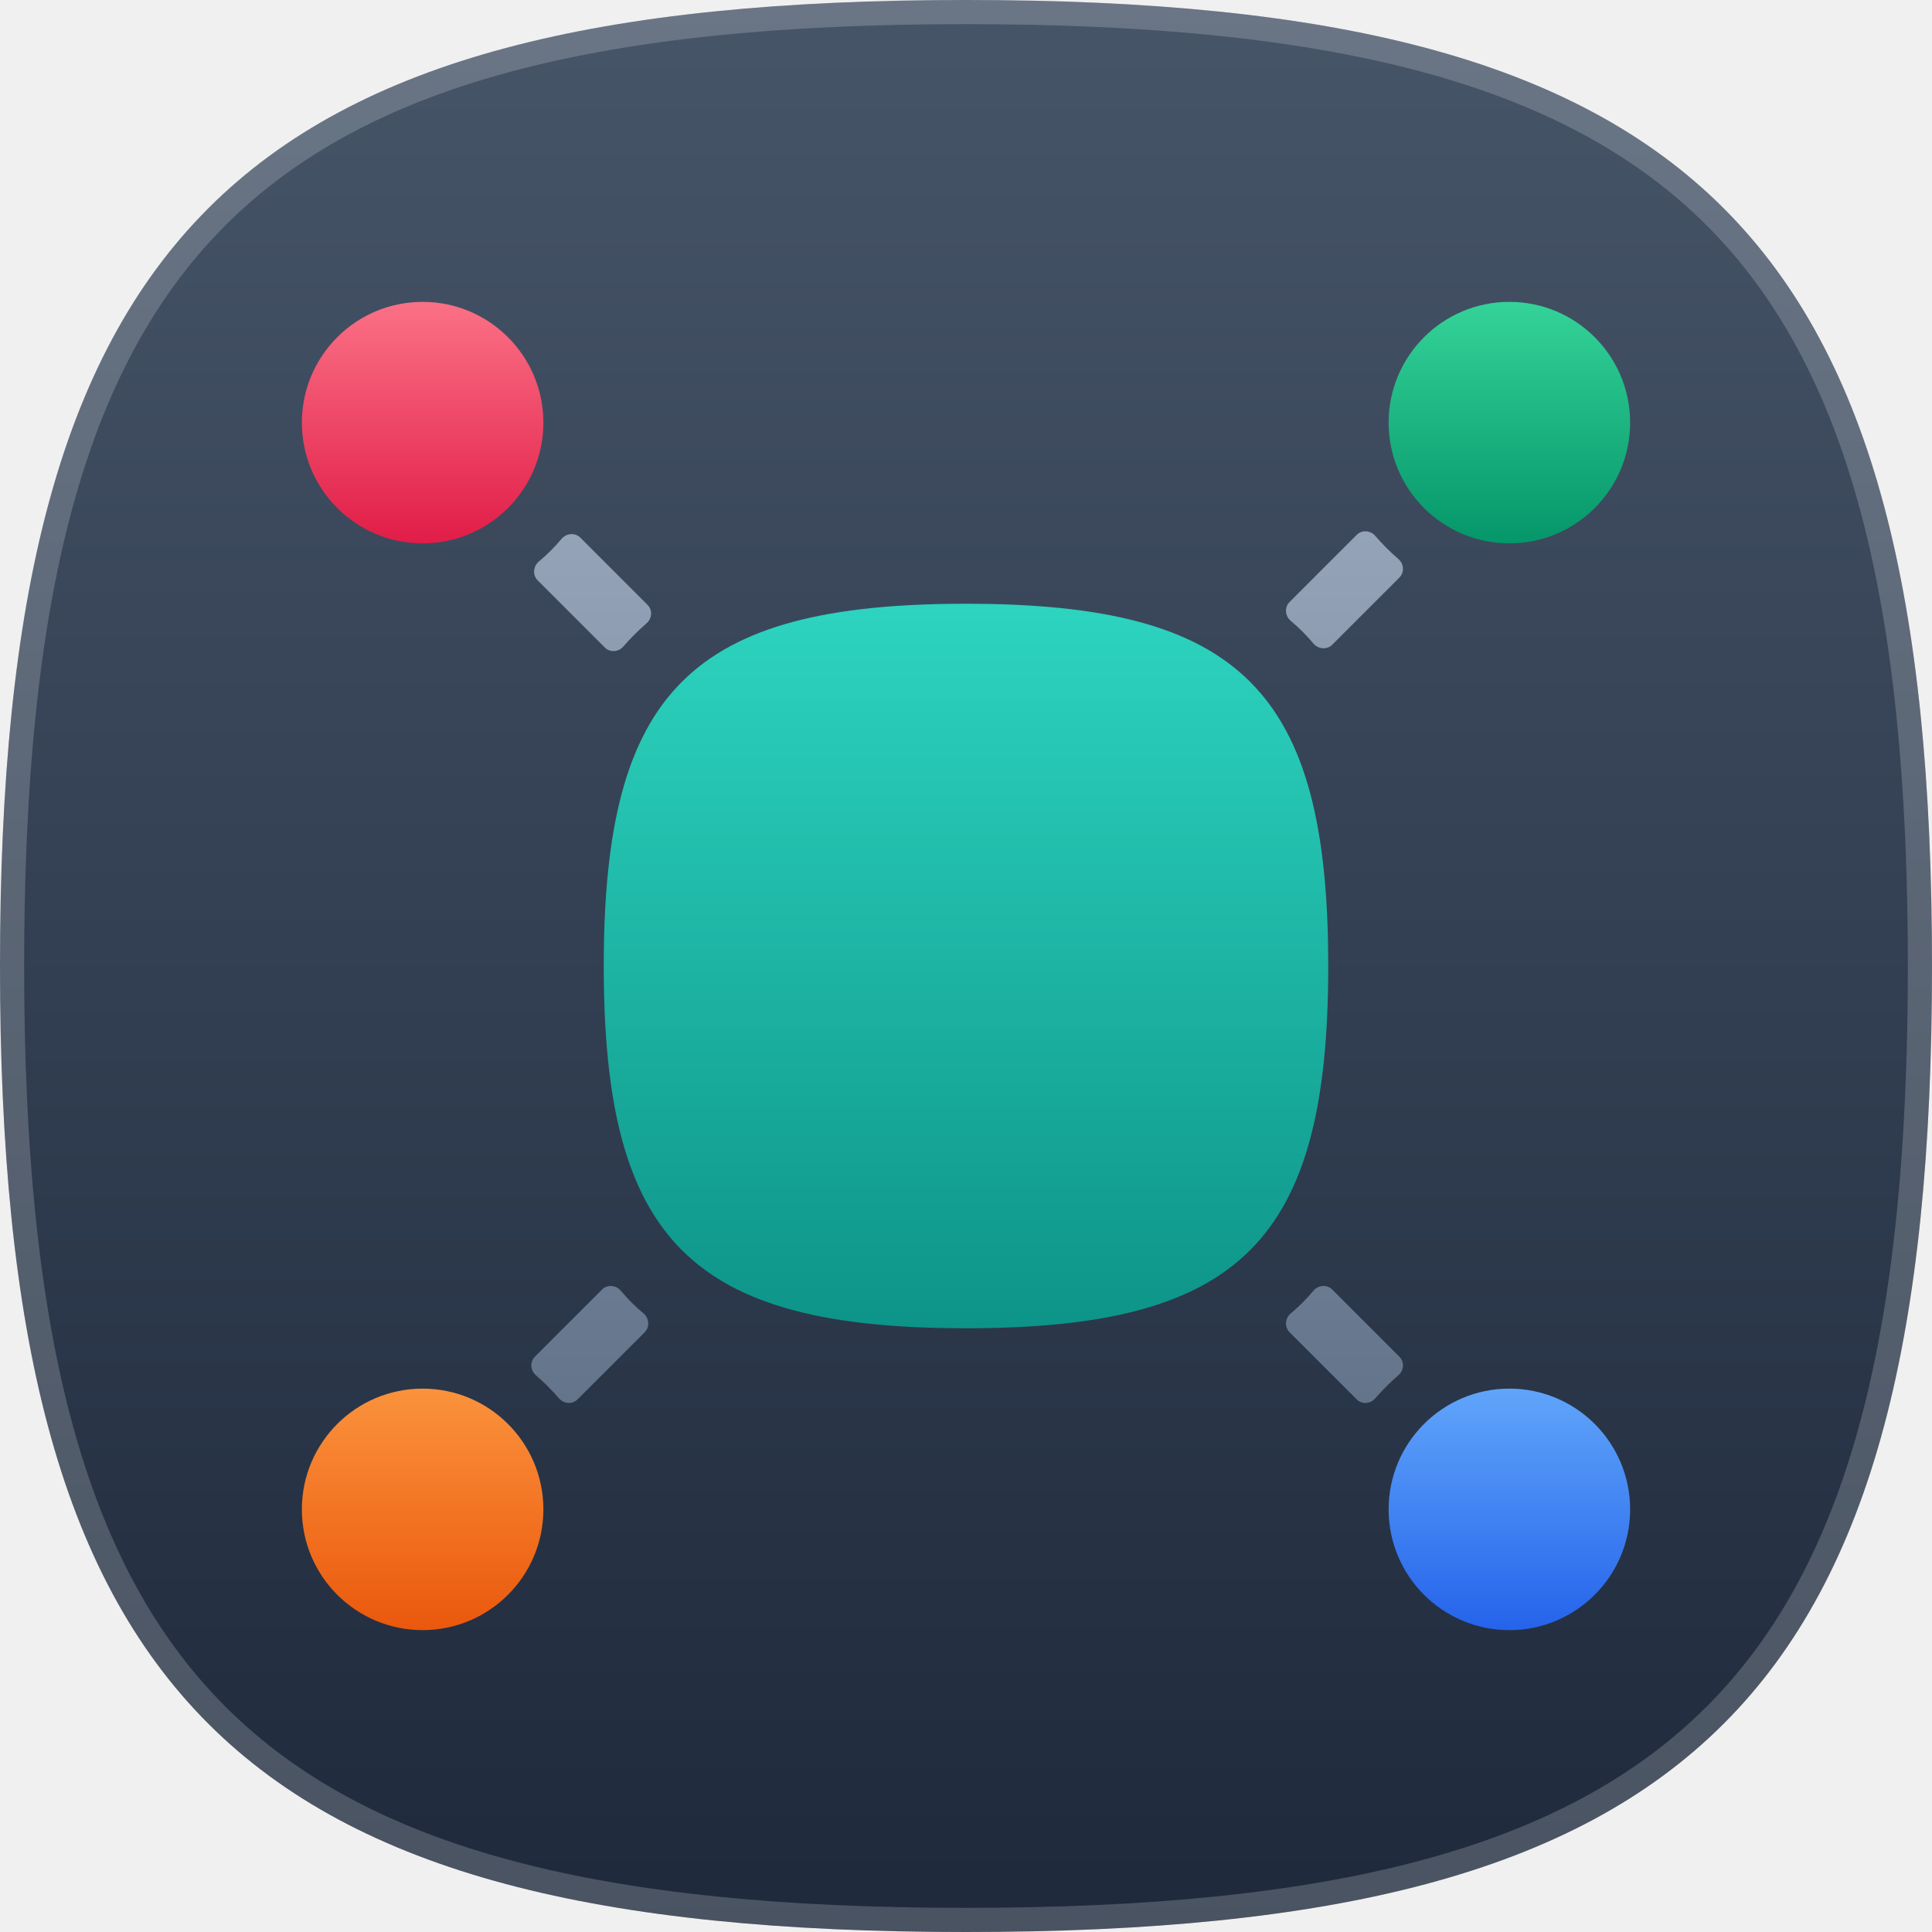
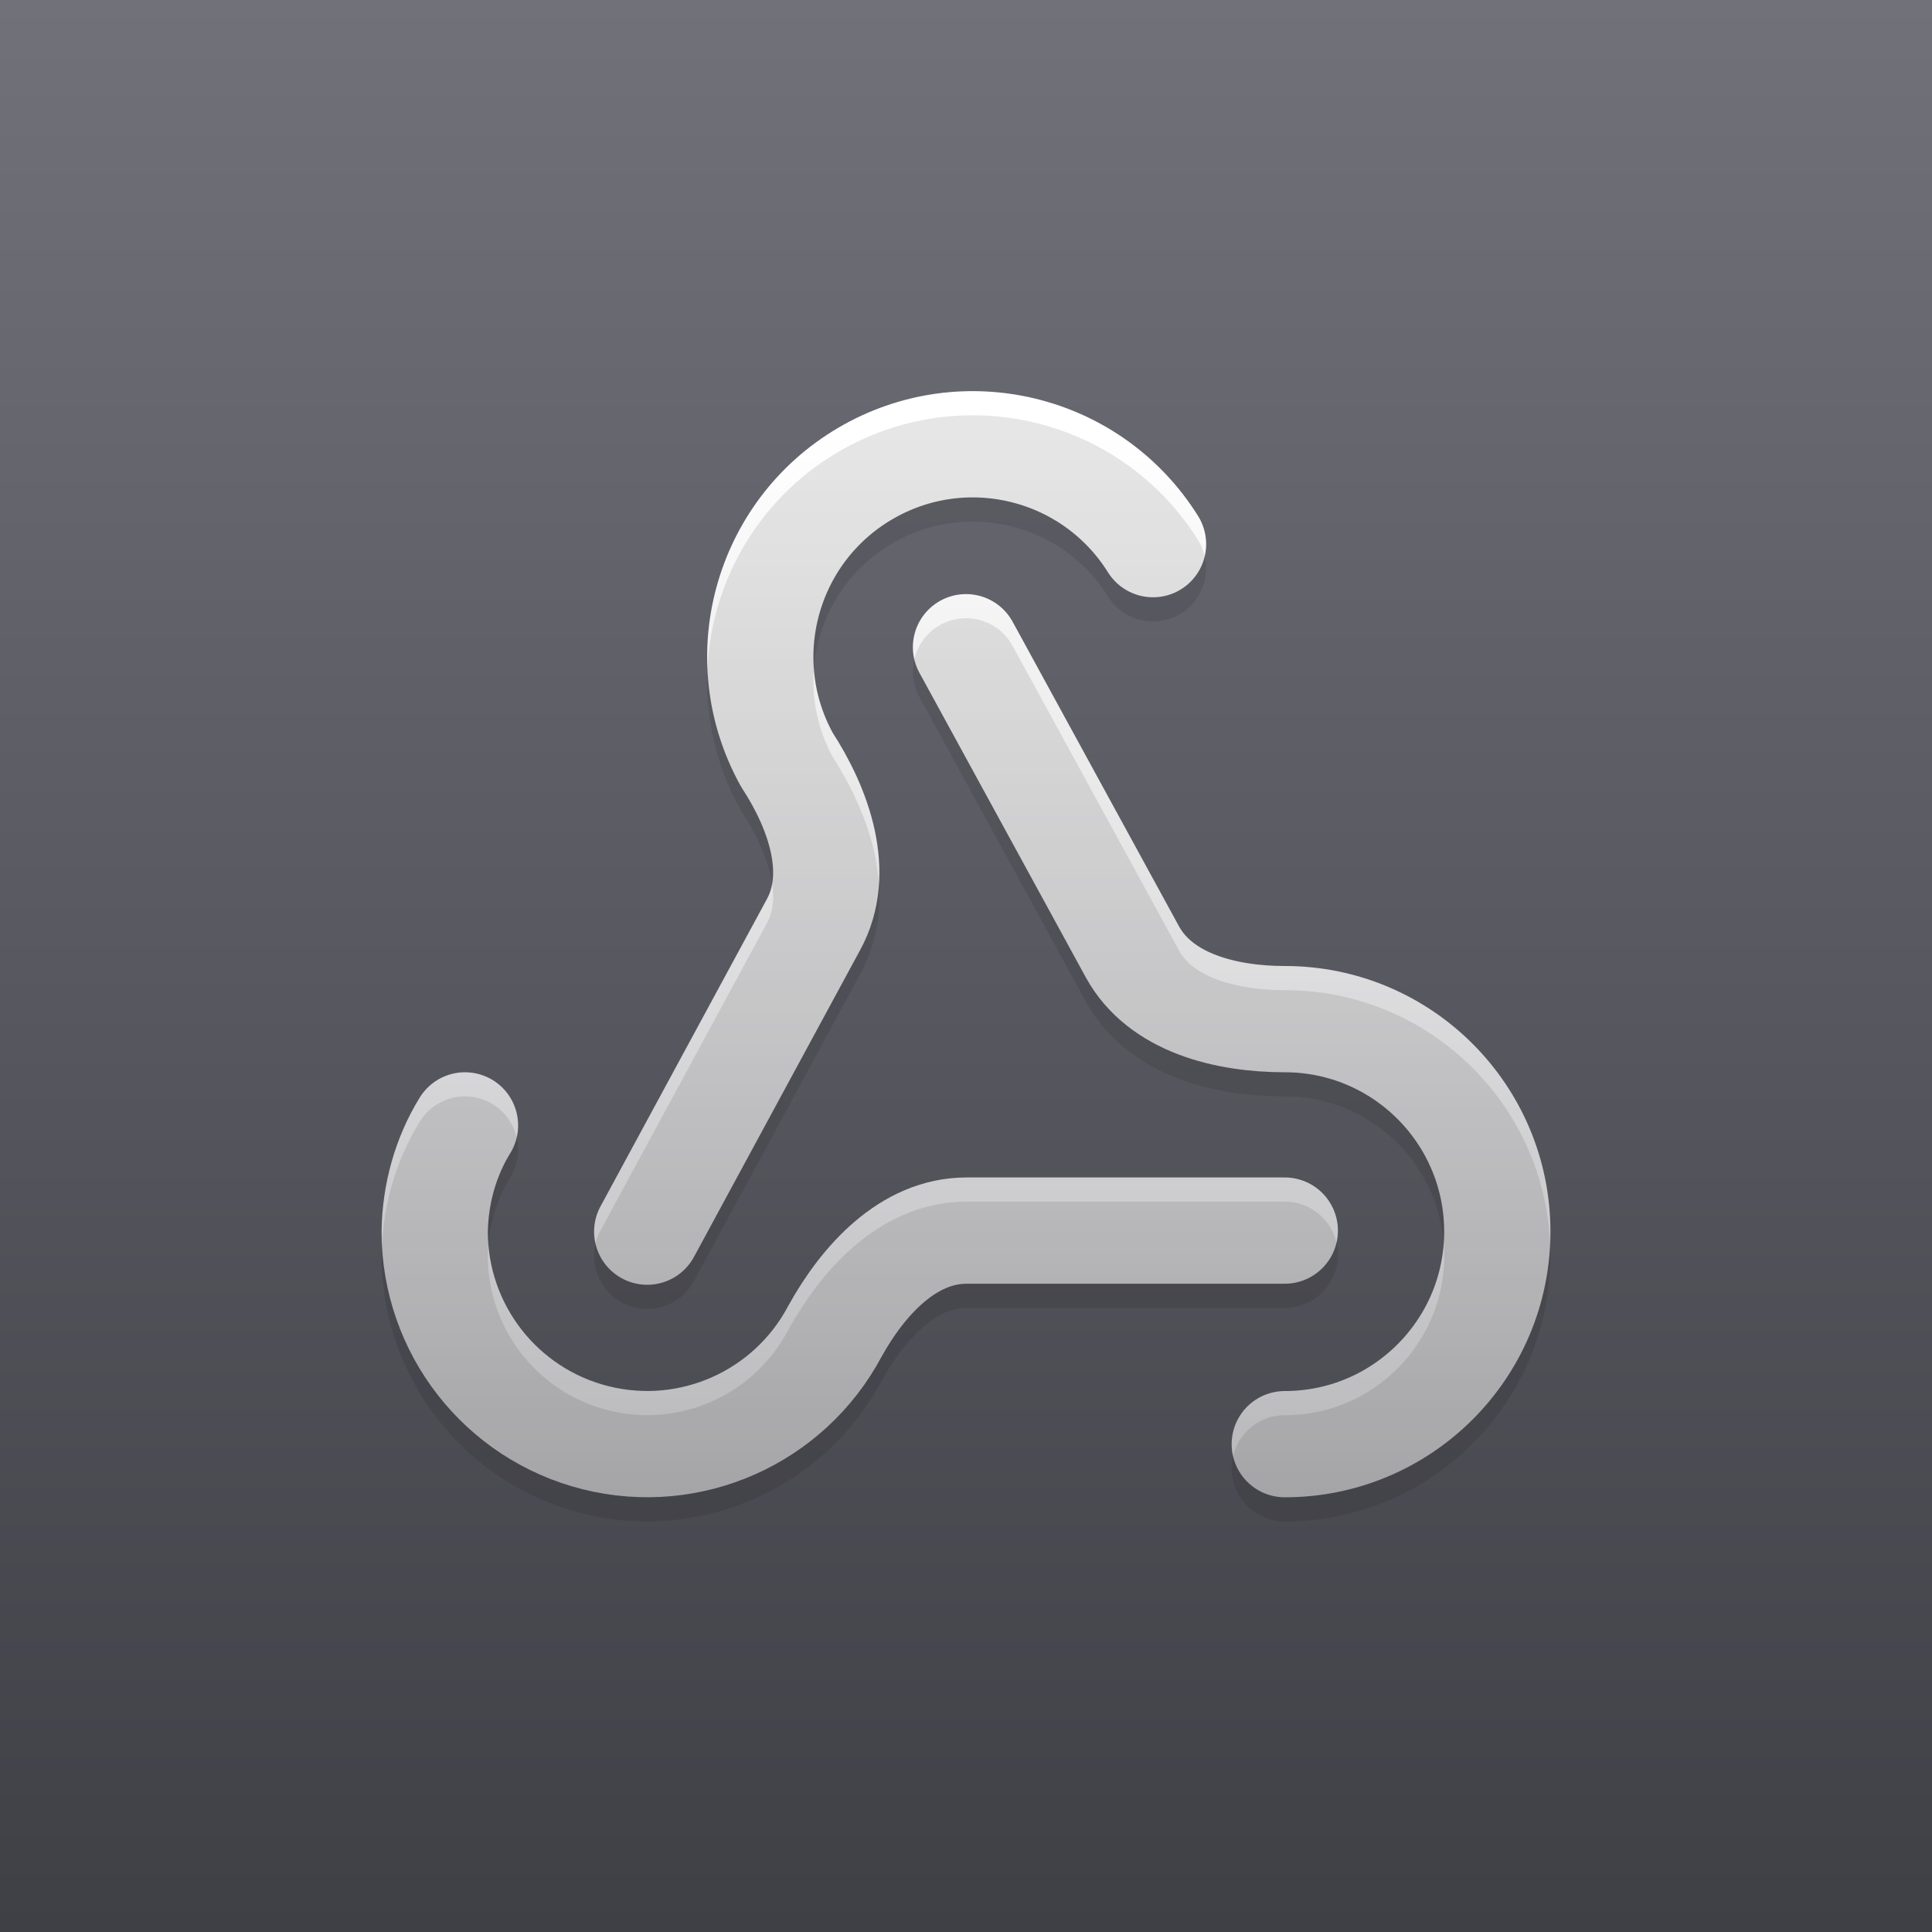
- <svg xmlns="http://www.w3.org/2000/svg" width="320" height="320" viewBox="0 0 320 320" fill="none">
-   <g clip-path="url(#clip0_740_4577)">
-     <path d="M160 0C281.326 0 320 38.674 320 160C320 281.326 281.326 320 160 320C38.674 320 0 281.326 0 160C0 38.674 38.674 0 160 0Z" fill="url(#paint0_linear_740_4577)" />
-     <path d="M160 2C220.573 2 259.85 11.683 284.083 35.917C308.317 60.15 318 99.427 318 160C318 220.573 308.317 259.85 284.083 284.083C259.85 308.317 220.573 318 160 318C99.427 318 60.15 308.317 35.917 284.083C11.683 259.85 2 220.573 2 160C2 99.427 11.683 60.15 35.917 35.917C60.15 11.683 99.427 2 160 2Z" stroke="#F8FAFC" stroke-opacity="0.2" stroke-width="4" />
-     <g clip-path="url(#clip1_740_4577)">
-       <path d="M89.055 96.126C88.18 95.251 88.305 93.802 89.253 93.008C90.612 91.869 91.869 90.612 93.008 89.253C93.802 88.305 95.251 88.18 96.126 89.055L107.251 100.18C108.106 101.034 108.01 102.443 107.096 103.234C105.715 104.429 104.429 105.714 103.234 107.096C102.443 108.009 101.035 108.105 100.18 107.251L89.055 96.126Z" fill="url(#paint1_linear_740_4577)" />
-       <path d="M213.59 220.661C212.715 219.786 212.84 218.338 213.788 217.543C215.148 216.405 216.405 215.148 217.543 213.788C218.338 212.84 219.786 212.715 220.661 213.59L231.786 224.715C232.641 225.57 232.545 226.978 231.631 227.769C230.25 228.964 228.964 230.25 227.769 231.631C226.978 232.545 225.57 232.641 224.715 231.786L213.59 220.661Z" fill="url(#paint2_linear_740_4577)" />
-       <path d="M220.661 106.785C219.786 107.66 218.338 107.535 217.543 106.587C216.405 105.228 215.148 103.97 213.788 102.832C212.84 102.037 212.715 100.589 213.59 99.714L224.715 88.589C225.57 87.734 226.978 87.83 227.769 88.744C228.964 90.125 230.25 91.411 231.631 92.606C232.545 93.397 232.641 94.805 231.786 95.66L220.661 106.785Z" fill="url(#paint3_linear_740_4577)" />
-       <path d="M99.714 213.59C100.589 212.715 102.037 212.84 102.832 213.788C103.97 215.148 105.228 216.405 106.587 217.543C107.535 218.338 107.66 219.786 106.785 220.661L95.66 231.786C94.805 232.641 93.397 232.545 92.606 231.631C91.411 230.25 90.125 228.964 88.744 227.769C87.83 226.978 87.734 225.57 88.589 224.715L99.714 213.59Z" fill="url(#paint4_linear_740_4577)" />
-       <path d="M160 100C205.497 100 220 114.503 220 160C220 205.497 205.497 220 160 220C114.503 220 100 205.497 100 160C100 114.503 114.503 100 160 100Z" fill="url(#paint5_linear_740_4577)" />
-       <circle cx="70" cy="70" r="20" fill="url(#paint6_linear_740_4577)" />
-       <circle cx="70" cy="250" r="20" fill="url(#paint7_linear_740_4577)" />
-       <circle cx="250" cy="70" r="20" fill="url(#paint8_linear_740_4577)" />
-       <circle cx="250" cy="250" r="20" fill="url(#paint9_linear_740_4577)" />
-     </g>
+ <svg xmlns="http://www.w3.org/2000/svg" width="80" height="80" viewBox="0 0 80 80" fill="none">
+   <rect width="80" height="80" fill="url(#paint0_linear_api)" />
+   <g transform="translate(13.6 13.6) scale(2.2)" fill="none" stroke="url(#paint1_linear_api)" stroke-width="2" stroke-linecap="round" stroke-linejoin="round">
+     <path d="M18 16.98h-5.99c-1.1 0-1.95.94-2.48 1.9A4 4 0 0 1 2 17c.01-.7.2-1.4.57-2" />
+     <path d="m6 17 3.13-5.78c.53-.97.1-2.18-.5-3.1a4 4 0 0 1 6.89-4.06" />
+     <path d="m12 6 3.13 5.73C15.66 12.7 16.9 13 18 13a4 4 0 0 1 0 8" />
+   </g>
+   <g transform="translate(13.6 14.6) scale(2.2)" fill="none" stroke="black" stroke-opacity="0.1" stroke-width="2" stroke-linecap="round" stroke-linejoin="round">
+     <path d="M18 16.98h-5.99c-1.1 0-1.95.94-2.48 1.9A4 4 0 0 1 2 17c.01-.7.2-1.4.57-2" />
+     <path d="m6 17 3.13-5.78c.53-.97.1-2.18-.5-3.1a4 4 0 0 1 6.89-4.06" />
+     <path d="m12 6 3.13 5.73C15.66 12.7 16.9 13 18 13a4 4 0 0 1 0 8" />
  </g>
  <defs>
-     <linearGradient id="paint0_linear_740_4577" x1="160" y1="0" x2="160" y2="320" gradientUnits="userSpaceOnUse">
-       <stop stop-color="#475569" />
-       <stop offset="1" stop-color="#1E293B" />
+     <linearGradient id="paint0_linear_api" x1="40" y1="0" x2="40" y2="80" gradientUnits="userSpaceOnUse">
+       <stop stop-color="#71717A" />
+       <stop offset="1" stop-color="#3F3F46" />
    </linearGradient>
-     <linearGradient id="paint1_linear_740_4577" x1="160.188" y1="88" x2="160.188" y2="232.375" gradientUnits="userSpaceOnUse">
-       <stop stop-color="#94A3B8" />
-       <stop offset="1" stop-color="#64748B" />
+     <linearGradient id="paint1_linear_api" x1="12" y1="2" x2="12" y2="22" gradientUnits="userSpaceOnUse">
+       <stop stop-color="white" />
+       <stop offset="1" stop-color="white" stop-opacity="0.6" />
    </linearGradient>
-     <linearGradient id="paint2_linear_740_4577" x1="160.188" y1="88" x2="160.188" y2="232.375" gradientUnits="userSpaceOnUse">
-       <stop stop-color="#94A3B8" />
-       <stop offset="1" stop-color="#64748B" />
-     </linearGradient>
-     <linearGradient id="paint3_linear_740_4577" x1="160.188" y1="88" x2="160.188" y2="232.375" gradientUnits="userSpaceOnUse">
-       <stop stop-color="#94A3B8" />
-       <stop offset="1" stop-color="#64748B" />
-     </linearGradient>
-     <linearGradient id="paint4_linear_740_4577" x1="160.188" y1="88" x2="160.188" y2="232.375" gradientUnits="userSpaceOnUse">
-       <stop stop-color="#94A3B8" />
-       <stop offset="1" stop-color="#64748B" />
-     </linearGradient>
-     <linearGradient id="paint5_linear_740_4577" x1="160" y1="100" x2="160" y2="220" gradientUnits="userSpaceOnUse">
-       <stop stop-color="#2DD4BF" />
-       <stop offset="1" stop-color="#0D9488" />
-     </linearGradient>
-     <linearGradient id="paint6_linear_740_4577" x1="70" y1="50" x2="70" y2="90" gradientUnits="userSpaceOnUse">
-       <stop stop-color="#FB7185" />
-       <stop offset="1" stop-color="#E11D48" />
-     </linearGradient>
-     <linearGradient id="paint7_linear_740_4577" x1="70" y1="230" x2="70" y2="270" gradientUnits="userSpaceOnUse">
-       <stop stop-color="#FB923C" />
-       <stop offset="1" stop-color="#EA580C" />
-     </linearGradient>
-     <linearGradient id="paint8_linear_740_4577" x1="250" y1="50" x2="250" y2="90" gradientUnits="userSpaceOnUse">
-       <stop stop-color="#34D399" />
-       <stop offset="1" stop-color="#059669" />
-     </linearGradient>
-     <linearGradient id="paint9_linear_740_4577" x1="250" y1="230" x2="250" y2="270" gradientUnits="userSpaceOnUse">
-       <stop stop-color="#60A5FA" />
-       <stop offset="1" stop-color="#2563EB" />
-     </linearGradient>
-     <clipPath id="clip0_740_4577">
-       <rect width="320" height="320" fill="white" />
-     </clipPath>
-     <clipPath id="clip1_740_4577">
-       <rect width="240" height="240" fill="white" transform="translate(40 40)" />
-     </clipPath>
  </defs>
</svg>
